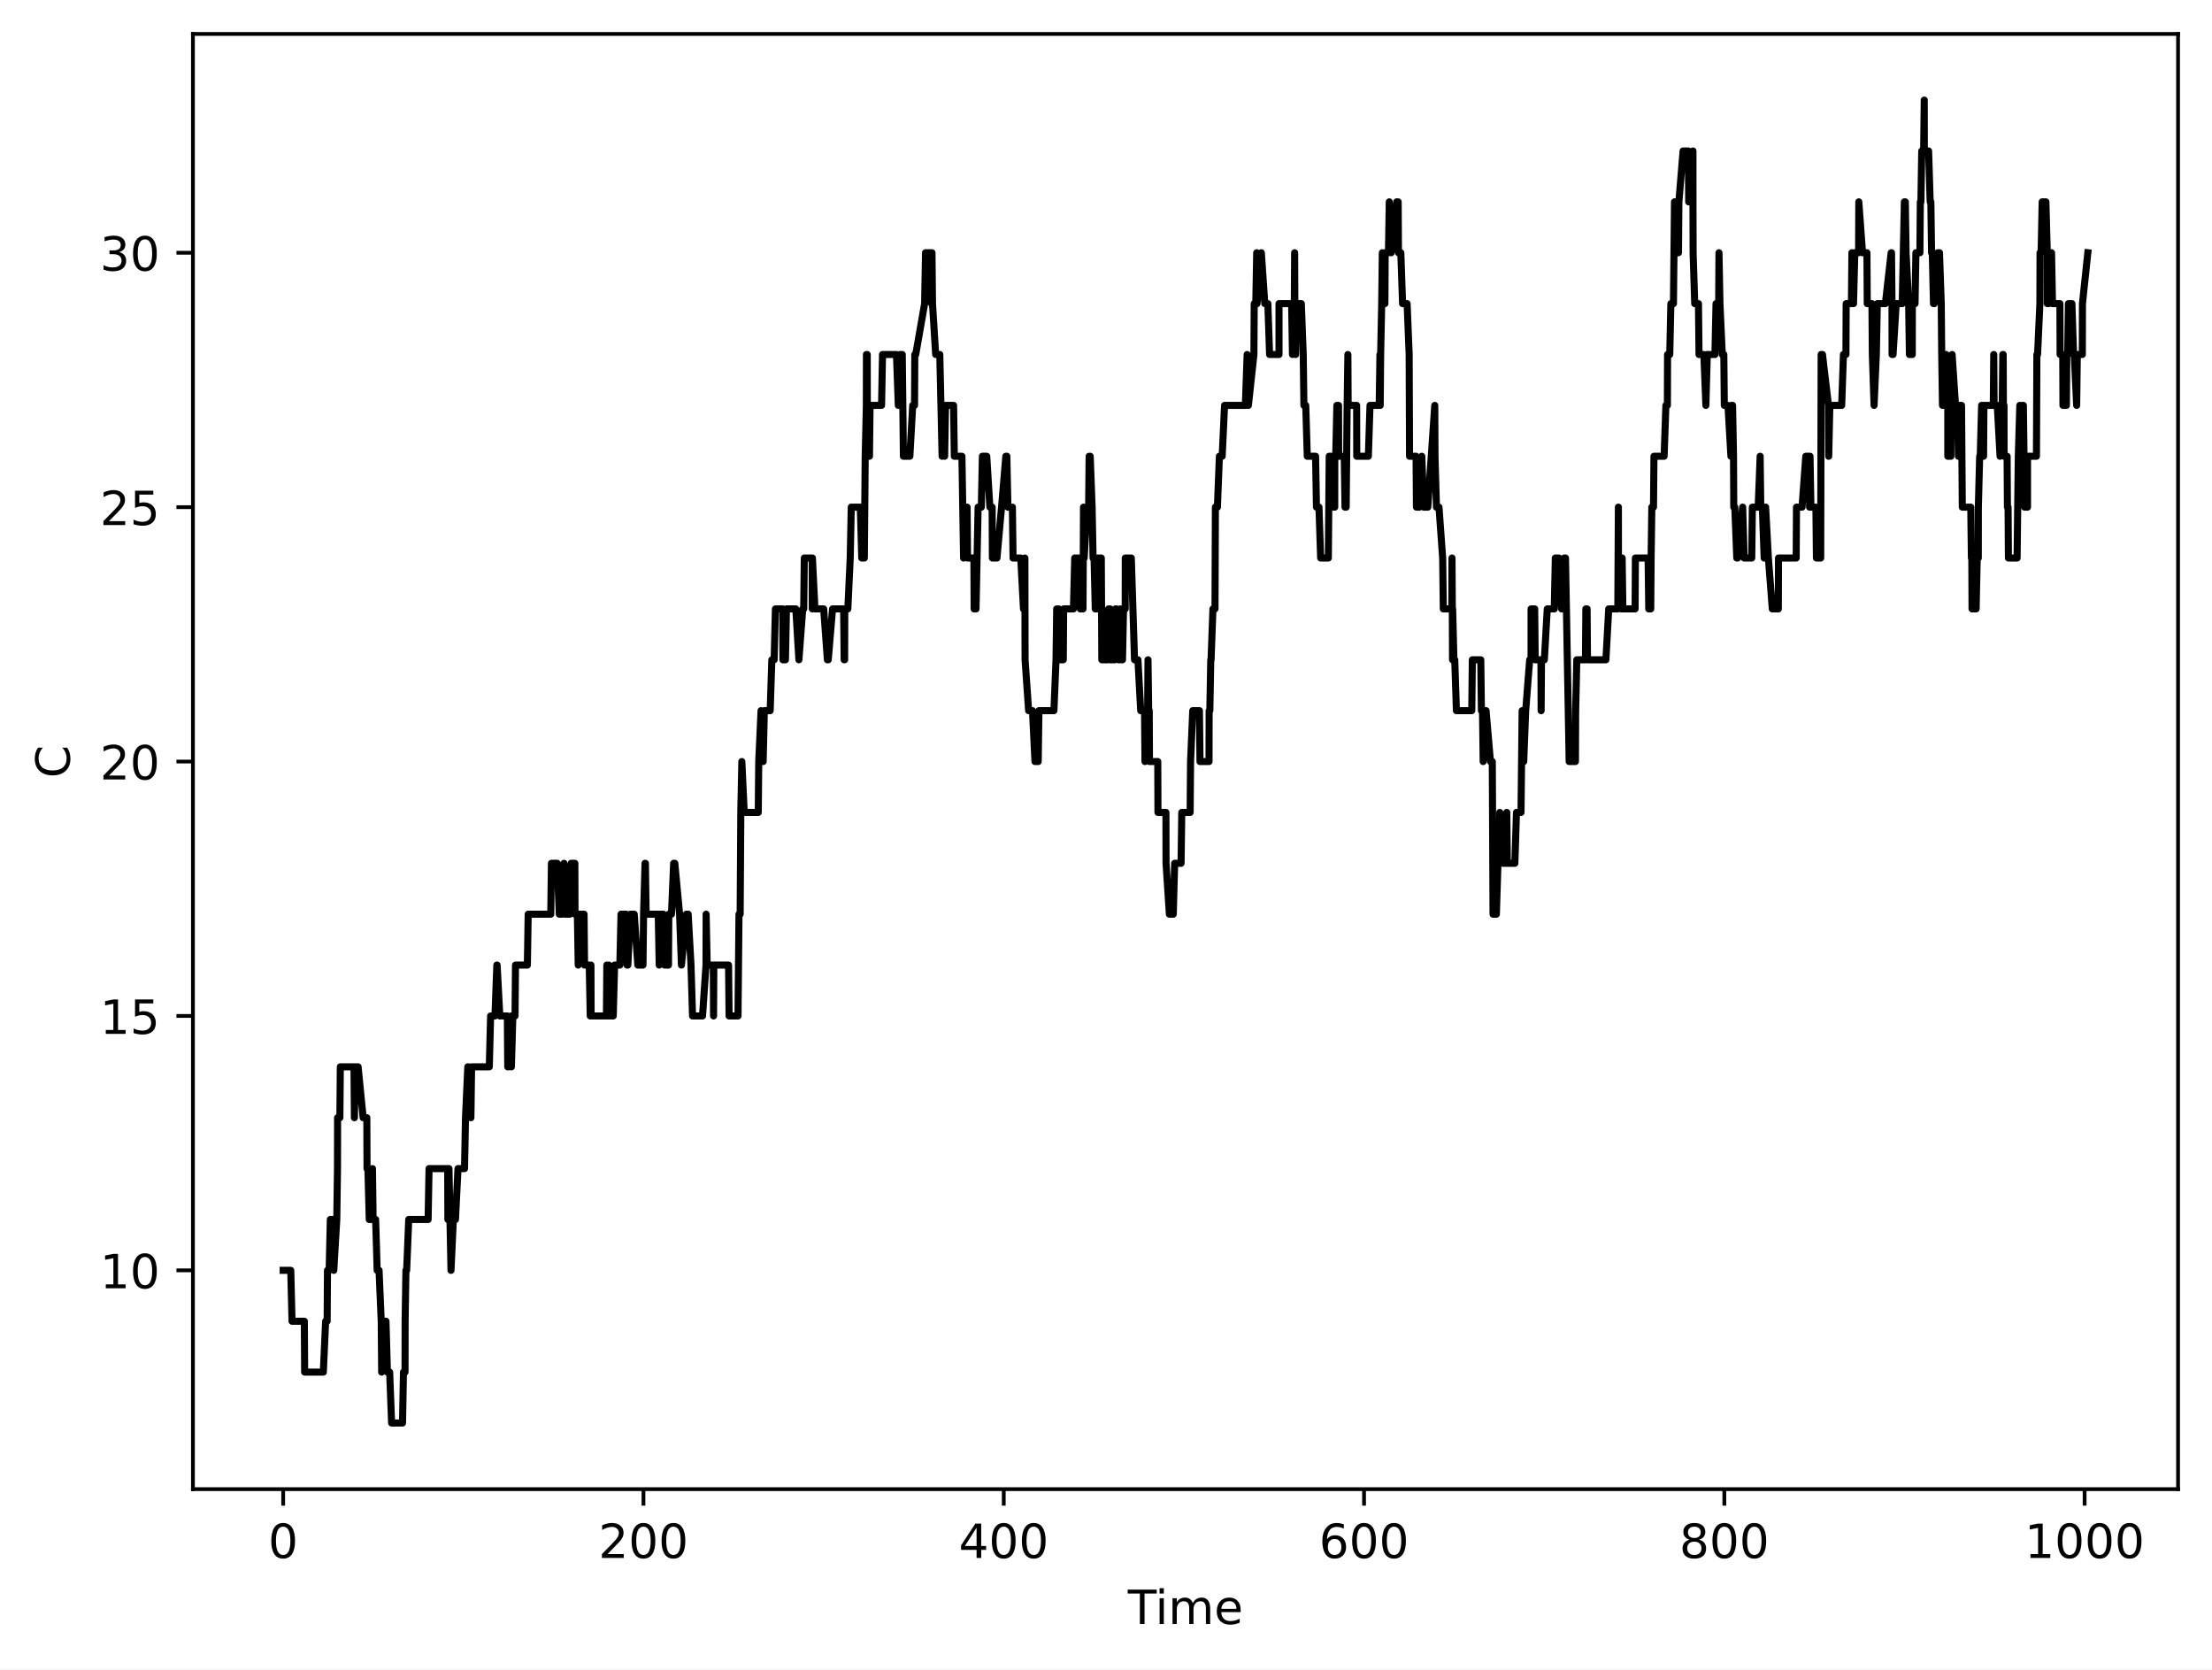
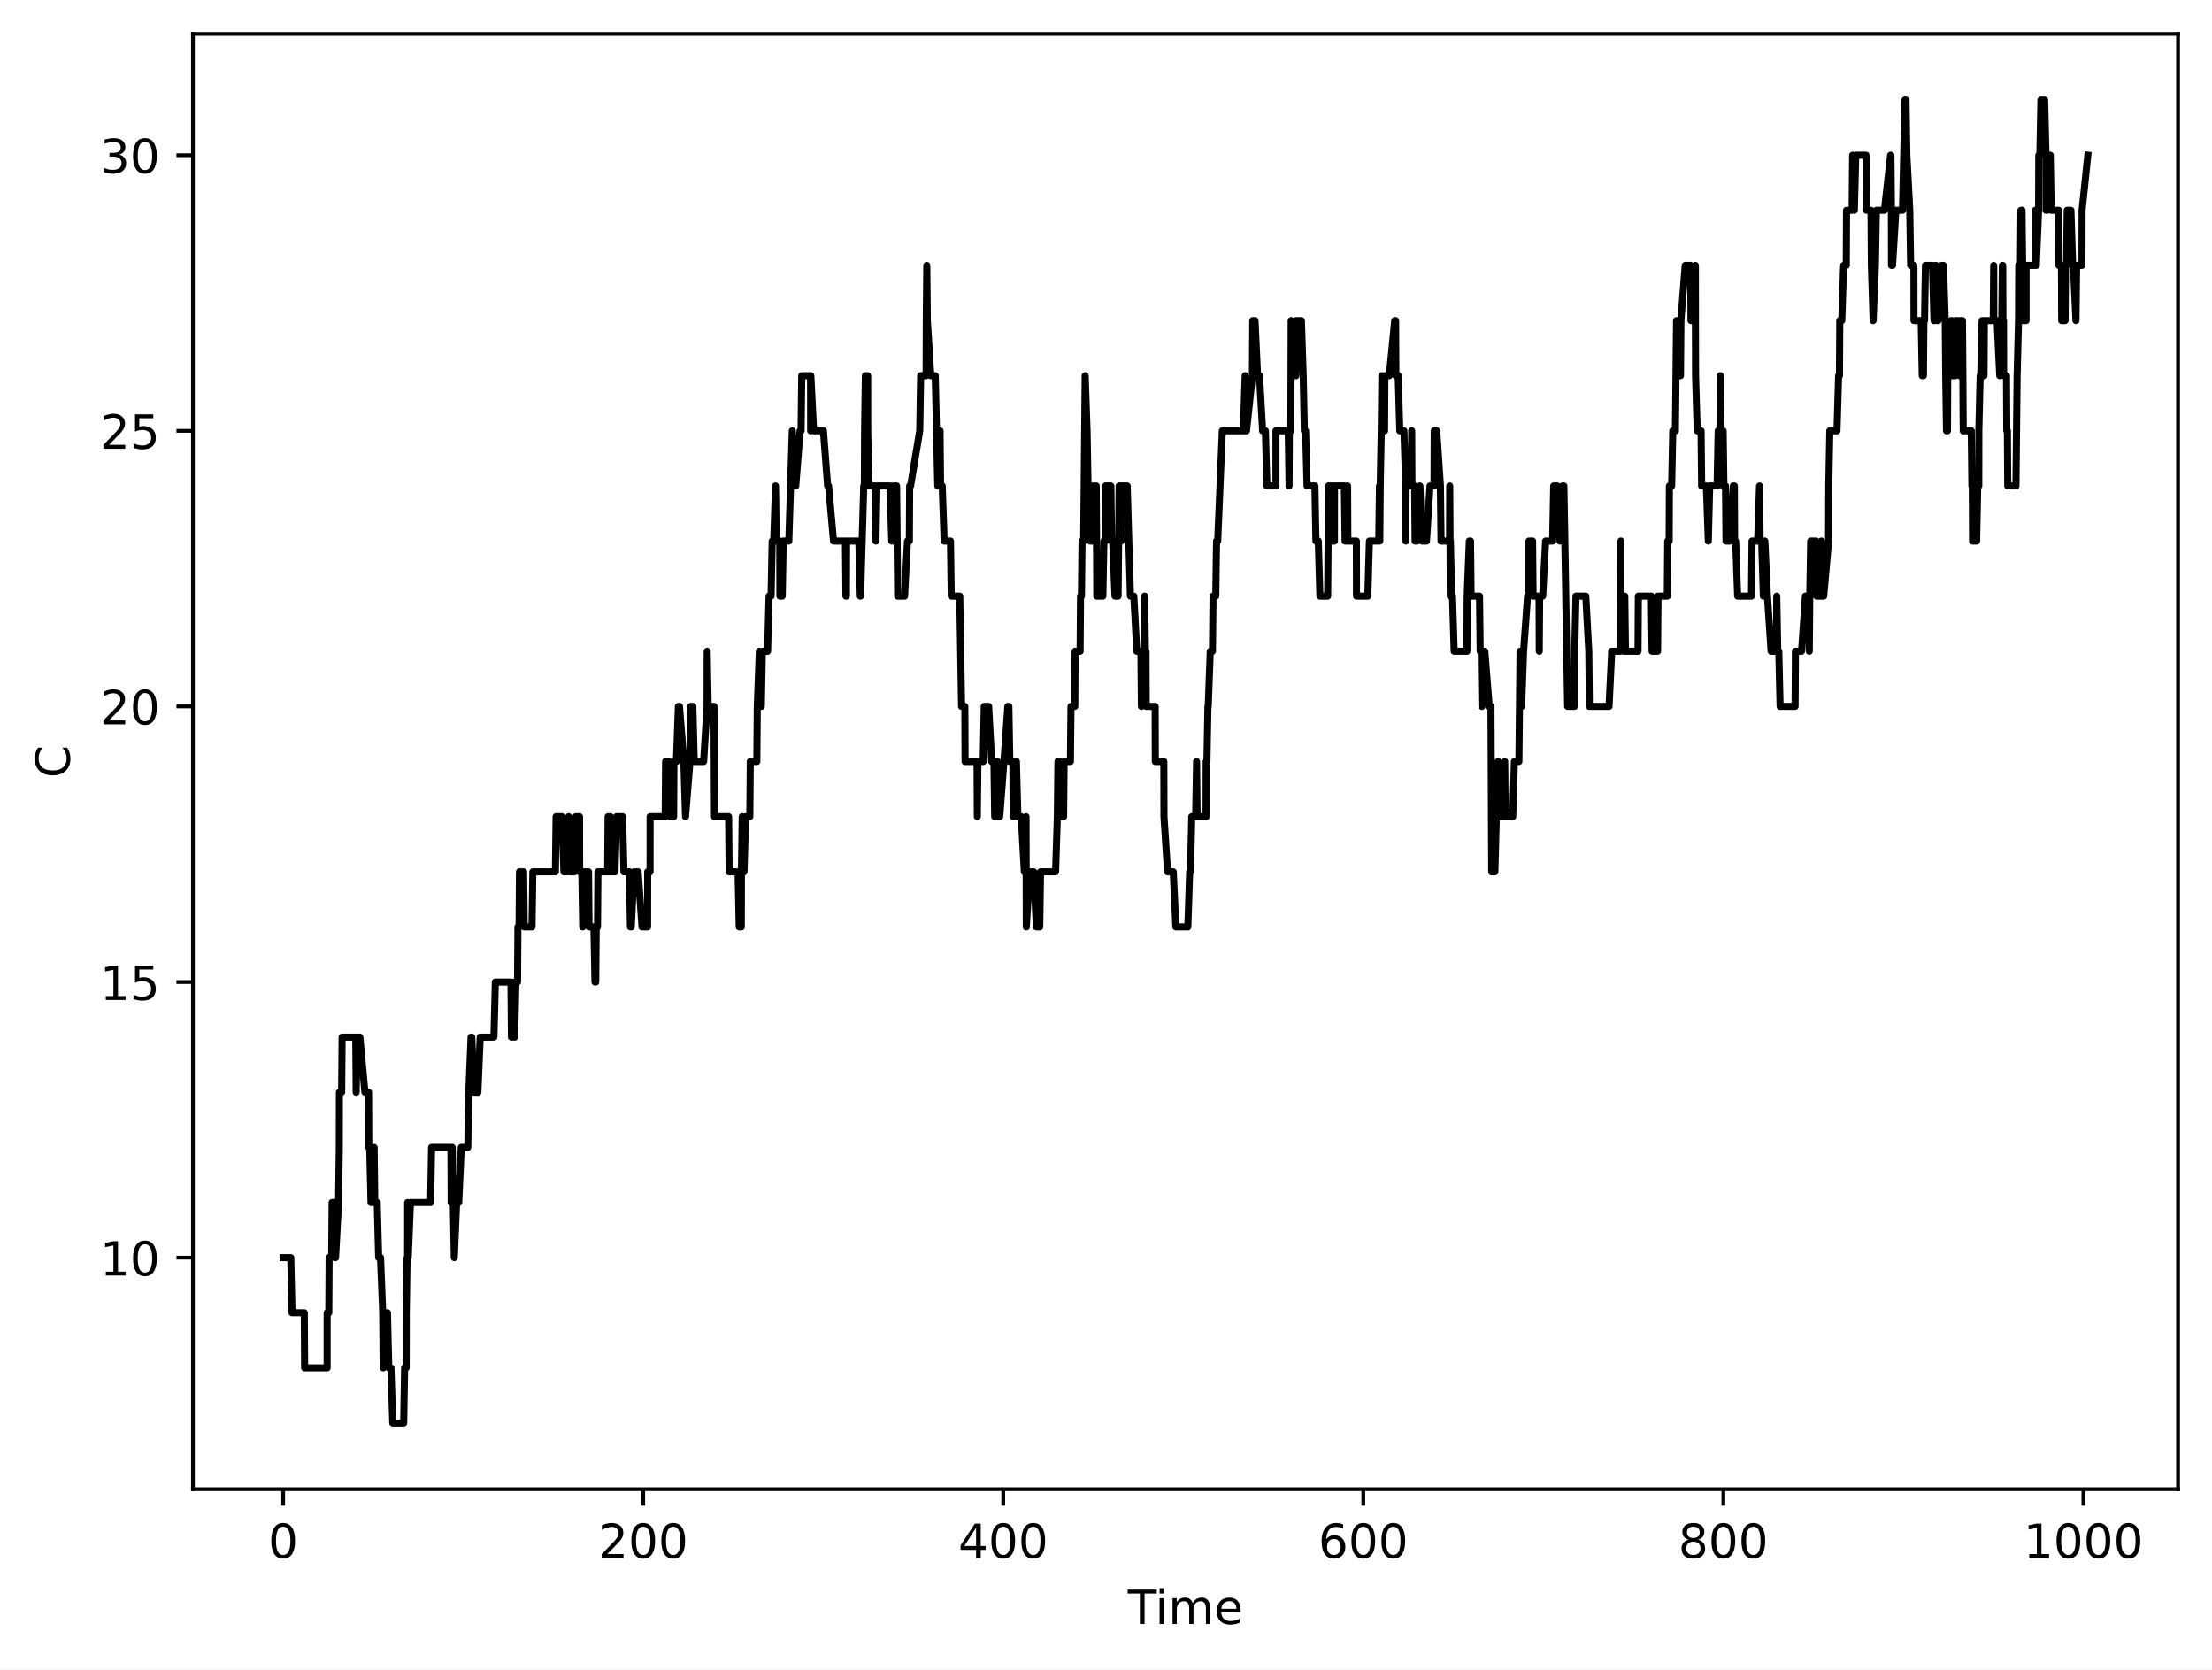
<svg xmlns="http://www.w3.org/2000/svg" xmlns:xlink="http://www.w3.org/1999/xlink" width="469.2pt" height="354pt" viewBox="0 0 469.2 354" version="1.1">
  <defs>
    <style type="text/css">*{stroke-linejoin: round; stroke-linecap: butt}</style>
  </defs>
  <g id="figure_1">
    <g id="patch_1">
      <path d="M 0 354  L 469.2 354  L 469.2 0  L 0 0  z " style="fill: #ffffff" />
    </g>
    <g id="axes_1">
      <g id="patch_2">
        <path d="M 40.925 315.799  L 462 315.799  L 462 7.2  L 40.925 7.2  z " style="fill: #ffffff" />
      </g>
      <g id="matplotlib.axis_1">
        <g id="xtick_1">
          <g id="line2d_1">
            <defs>
-               <path id="me49134d740" d="M 0 0  L 0 3.5  " style="stroke: #000000; stroke-width: 0.8" />
-             </defs>
-             <g>
-               <use xlink:href="#me49134d740" x="60.065" y="315.799" style="stroke: #000000; stroke-width: 0.8" />
+               <path id="mcac732464b" d="M 0 0  L 0 3.5  " style="stroke: #000000; stroke-width: 0.8" />
+             </defs>
+             <g>
+               <use xlink:href="#mcac732464b" x="60.065" y="315.799" style="stroke: #000000; stroke-width: 0.8" />
            </g>
          </g>
          <g id="text_1">
            <g transform="translate(56.8835 330.3964) scale(0.1 -0.1)">
              <defs>
                <path id="DejaVuSans-13" d="M 2034 4250  Q 1547 4250 1301 3770  Q 1056 3291 1056 2328  Q 1056 1369 1301 889  Q 1547 409 2034 409  Q 2525 409 2770 889  Q 3016 1369 3016 2328  Q 3016 3291 2770 3770  Q 2525 4250 2034 4250  z M 2034 4750  Q 2819 4750 3233 4129  Q 3647 3509 3647 2328  Q 3647 1150 3233 529  Q 2819 -91 2034 -91  Q 1250 -91 836 529  Q 422 1150 422 2328  Q 422 3509 836 4129  Q 1250 4750 2034 4750  z " transform="scale(0.015625)" />
              </defs>
              <use xlink:href="#DejaVuSans-13" />
            </g>
          </g>
        </g>
        <g id="xtick_2">
          <g id="line2d_2">
            <g>
-               <use xlink:href="#me49134d740" x="136.488" y="315.799" style="stroke: #000000; stroke-width: 0.8" />
+               <use xlink:href="#mcac732464b" x="136.436" y="315.799" style="stroke: #000000; stroke-width: 0.8" />
            </g>
          </g>
          <g id="text_2">
-             <g transform="translate(126.9444 330.3964) scale(0.1 -0.1)">
+             <g transform="translate(126.8918 330.3964) scale(0.1 -0.1)">
              <defs>
                <path id="DejaVuSans-15" d="M 1228 531  L 3431 531  L 3431 0  L 469 0  L 469 531  Q 828 903 1448 1529  Q 2069 2156 2228 2338  Q 2531 2678 2651 2914  Q 2772 3150 2772 3378  Q 2772 3750 2511 3984  Q 2250 4219 1831 4219  Q 1534 4219 1204 4116  Q 875 4013 500 3803  L 500 4441  Q 881 4594 1212 4672  Q 1544 4750 1819 4750  Q 2544 4750 2975 4387  Q 3406 4025 3406 3419  Q 3406 3131 3298 2873  Q 3191 2616 2906 2266  Q 2828 2175 2409 1742  Q 1991 1309 1228 531  z " transform="scale(0.015625)" />
              </defs>
              <use xlink:href="#DejaVuSans-15" />
              <use xlink:href="#DejaVuSans-13" transform="translate(63.625 0)" />
              <use xlink:href="#DejaVuSans-13" transform="translate(127.25 0)" />
            </g>
          </g>
        </g>
        <g id="xtick_3">
          <g id="line2d_3">
            <g>
-               <use xlink:href="#me49134d740" x="212.912" y="315.799" style="stroke: #000000; stroke-width: 0.8" />
+               <use xlink:href="#mcac732464b" x="212.806" y="315.799" style="stroke: #000000; stroke-width: 0.8" />
            </g>
          </g>
          <g id="text_3">
-             <g transform="translate(203.3678 330.3964) scale(0.1 -0.1)">
+             <g transform="translate(203.2625 330.3964) scale(0.1 -0.1)">
              <defs>
                <path id="DejaVuSans-17" d="M 2419 4116  L 825 1625  L 2419 1625  L 2419 4116  z M 2253 4666  L 3047 4666  L 3047 1625  L 3713 1625  L 3713 1100  L 3047 1100  L 3047 0  L 2419 0  L 2419 1100  L 313 1100  L 313 1709  L 2253 4666  z " transform="scale(0.015625)" />
              </defs>
              <use xlink:href="#DejaVuSans-17" />
              <use xlink:href="#DejaVuSans-13" transform="translate(63.625 0)" />
              <use xlink:href="#DejaVuSans-13" transform="translate(127.25 0)" />
            </g>
          </g>
        </g>
        <g id="xtick_4">
          <g id="line2d_4">
            <g>
-               <use xlink:href="#me49134d740" x="289.335" y="315.799" style="stroke: #000000; stroke-width: 0.8" />
+               <use xlink:href="#mcac732464b" x="289.177" y="315.799" style="stroke: #000000; stroke-width: 0.8" />
            </g>
          </g>
          <g id="text_4">
-             <g transform="translate(279.7913 330.3964) scale(0.1 -0.1)">
+             <g transform="translate(279.6333 330.3964) scale(0.1 -0.1)">
              <defs>
                <path id="DejaVuSans-19" d="M 2113 2584  Q 1688 2584 1439 2293  Q 1191 2003 1191 1497  Q 1191 994 1439 701  Q 1688 409 2113 409  Q 2538 409 2786 701  Q 3034 994 3034 1497  Q 3034 2003 2786 2293  Q 2538 2584 2113 2584  z M 3366 4563  L 3366 3988  Q 3128 4100 2886 4159  Q 2644 4219 2406 4219  Q 1781 4219 1451 3797  Q 1122 3375 1075 2522  Q 1259 2794 1537 2939  Q 1816 3084 2150 3084  Q 2853 3084 3261 2657  Q 3669 2231 3669 1497  Q 3669 778 3244 343  Q 2819 -91 2113 -91  Q 1303 -91 875 529  Q 447 1150 447 2328  Q 447 3434 972 4092  Q 1497 4750 2381 4750  Q 2619 4750 2861 4703  Q 3103 4656 3366 4563  z " transform="scale(0.015625)" />
              </defs>
              <use xlink:href="#DejaVuSans-19" />
              <use xlink:href="#DejaVuSans-13" transform="translate(63.625 0)" />
              <use xlink:href="#DejaVuSans-13" transform="translate(127.25 0)" />
            </g>
          </g>
        </g>
        <g id="xtick_5">
          <g id="line2d_5">
            <g>
-               <use xlink:href="#me49134d740" x="365.758" y="315.799" style="stroke: #000000; stroke-width: 0.8" />
+               <use xlink:href="#mcac732464b" x="365.548" y="315.799" style="stroke: #000000; stroke-width: 0.8" />
            </g>
          </g>
          <g id="text_5">
-             <g transform="translate(356.2147 330.3964) scale(0.1 -0.1)">
+             <g transform="translate(356.004 330.3964) scale(0.1 -0.1)">
              <defs>
                <path id="DejaVuSans-1b" d="M 2034 2216  Q 1584 2216 1326 1975  Q 1069 1734 1069 1313  Q 1069 891 1326 650  Q 1584 409 2034 409  Q 2484 409 2743 651  Q 3003 894 3003 1313  Q 3003 1734 2745 1975  Q 2488 2216 2034 2216  z M 1403 2484  Q 997 2584 770 2862  Q 544 3141 544 3541  Q 544 4100 942 4425  Q 1341 4750 2034 4750  Q 2731 4750 3128 4425  Q 3525 4100 3525 3541  Q 3525 3141 3298 2862  Q 3072 2584 2669 2484  Q 3125 2378 3379 2068  Q 3634 1759 3634 1313  Q 3634 634 3220 271  Q 2806 -91 2034 -91  Q 1263 -91 848 271  Q 434 634 434 1313  Q 434 1759 690 2068  Q 947 2378 1403 2484  z M 1172 3481  Q 1172 3119 1398 2916  Q 1625 2713 2034 2713  Q 2441 2713 2670 2916  Q 2900 3119 2900 3481  Q 2900 3844 2670 4047  Q 2441 4250 2034 4250  Q 1625 4250 1398 4047  Q 1172 3844 1172 3481  z " transform="scale(0.015625)" />
              </defs>
              <use xlink:href="#DejaVuSans-1b" />
              <use xlink:href="#DejaVuSans-13" transform="translate(63.625 0)" />
              <use xlink:href="#DejaVuSans-13" transform="translate(127.25 0)" />
            </g>
          </g>
        </g>
        <g id="xtick_6">
          <g id="line2d_6">
            <g>
-               <use xlink:href="#me49134d740" x="442.182" y="315.799" style="stroke: #000000; stroke-width: 0.8" />
+               <use xlink:href="#mcac732464b" x="441.919" y="315.799" style="stroke: #000000; stroke-width: 0.8" />
            </g>
          </g>
          <g id="text_6">
-             <g transform="translate(429.4568 330.3964) scale(0.1 -0.1)">
+             <g transform="translate(429.1935 330.3964) scale(0.1 -0.1)">
              <defs>
                <path id="DejaVuSans-14" d="M 794 531  L 1825 531  L 1825 4091  L 703 3866  L 703 4441  L 1819 4666  L 2450 4666  L 2450 531  L 3481 531  L 3481 0  L 794 0  L 794 531  z " transform="scale(0.015625)" />
              </defs>
              <use xlink:href="#DejaVuSans-14" />
              <use xlink:href="#DejaVuSans-13" transform="translate(63.625 0)" />
              <use xlink:href="#DejaVuSans-13" transform="translate(127.25 0)" />
              <use xlink:href="#DejaVuSans-13" transform="translate(190.875 0)" />
            </g>
          </g>
        </g>
        <g id="text_7">
          <g transform="translate(239.2263 344.3972) scale(0.1 -0.1)">
            <defs>
              <path id="DejaVuSans-37" d="M -19 4666  L 3928 4666  L 3928 4134  L 2272 4134  L 2272 0  L 1638 0  L 1638 4134  L -19 4134  L -19 4666  z " transform="scale(0.015625)" />
              <path id="DejaVuSans-4c" d="M 603 3500  L 1178 3500  L 1178 0  L 603 0  L 603 3500  z M 603 4863  L 1178 4863  L 1178 4134  L 603 4134  L 603 4863  z " transform="scale(0.015625)" />
              <path id="DejaVuSans-50" d="M 3328 2828  Q 3544 3216 3844 3400  Q 4144 3584 4550 3584  Q 5097 3584 5394 3201  Q 5691 2819 5691 2113  L 5691 0  L 5113 0  L 5113 2094  Q 5113 2597 4934 2840  Q 4756 3084 4391 3084  Q 3944 3084 3684 2787  Q 3425 2491 3425 1978  L 3425 0  L 2847 0  L 2847 2094  Q 2847 2600 2669 2842  Q 2491 3084 2119 3084  Q 1678 3084 1418 2786  Q 1159 2488 1159 1978  L 1159 0  L 581 0  L 581 3500  L 1159 3500  L 1159 2956  Q 1356 3278 1631 3431  Q 1906 3584 2284 3584  Q 2666 3584 2933 3390  Q 3200 3197 3328 2828  z " transform="scale(0.015625)" />
              <path id="DejaVuSans-48" d="M 3597 1894  L 3597 1613  L 953 1613  Q 991 1019 1311 708  Q 1631 397 2203 397  Q 2534 397 2845 478  Q 3156 559 3463 722  L 3463 178  Q 3153 47 2828 -22  Q 2503 -91 2169 -91  Q 1331 -91 842 396  Q 353 884 353 1716  Q 353 2575 817 3079  Q 1281 3584 2069 3584  Q 2775 3584 3186 3129  Q 3597 2675 3597 1894  z M 3022 2063  Q 3016 2534 2758 2815  Q 2500 3097 2075 3097  Q 1594 3097 1305 2825  Q 1016 2553 972 2059  L 3022 2063  z " transform="scale(0.015625)" />
            </defs>
            <use xlink:href="#DejaVuSans-37" />
            <use xlink:href="#DejaVuSans-4c" transform="translate(58 0)" />
            <use xlink:href="#DejaVuSans-50" transform="translate(85.78125 0)" />
            <use xlink:href="#DejaVuSans-48" transform="translate(183.1875 0)" />
          </g>
        </g>
      </g>
      <g id="matplotlib.axis_2">
        <g id="ytick_1">
          <g id="line2d_7">
            <defs>
-               <path id="m3630a35502" d="M 0 0  L -3.5 0  " style="stroke: #000000; stroke-width: 0.8" />
-             </defs>
-             <g>
-               <use xlink:href="#m3630a35502" x="40.925" y="269.401" style="stroke: #000000; stroke-width: 0.8" />
+               <path id="m71d7590f86" d="M 0 0  L -3.5 0  " style="stroke: #000000; stroke-width: 0.8" />
+             </defs>
+             <g>
+               <use xlink:href="#m71d7590f86" x="40.925" y="266.703" style="stroke: #000000; stroke-width: 0.8" />
            </g>
          </g>
          <g id="text_8">
-             <g transform="translate(21.2 273.1999) scale(0.1 -0.1)">
+             <g transform="translate(21.2 270.5023) scale(0.1 -0.1)">
              <use xlink:href="#DejaVuSans-14" />
              <use xlink:href="#DejaVuSans-13" transform="translate(63.625 0)" />
            </g>
          </g>
        </g>
        <g id="ytick_2">
          <g id="line2d_8">
            <g>
-               <use xlink:href="#m3630a35502" x="40.925" y="215.45" style="stroke: #000000; stroke-width: 0.8" />
+               <use xlink:href="#m71d7590f86" x="40.925" y="208.257" style="stroke: #000000; stroke-width: 0.8" />
            </g>
          </g>
          <g id="text_9">
-             <g transform="translate(21.2 219.249) scale(0.1 -0.1)">
+             <g transform="translate(21.2 212.0556) scale(0.1 -0.1)">
              <defs>
                <path id="DejaVuSans-18" d="M 691 4666  L 3169 4666  L 3169 4134  L 1269 4134  L 1269 2991  Q 1406 3038 1543 3061  Q 1681 3084 1819 3084  Q 2600 3084 3056 2656  Q 3513 2228 3513 1497  Q 3513 744 3044 326  Q 2575 -91 1722 -91  Q 1428 -91 1123 -41  Q 819 9 494 109  L 494 744  Q 775 591 1075 516  Q 1375 441 1709 441  Q 2250 441 2565 725  Q 2881 1009 2881 1497  Q 2881 1984 2565 2268  Q 2250 2553 1709 2553  Q 1456 2553 1204 2497  Q 953 2441 691 2322  L 691 4666  z " transform="scale(0.015625)" />
              </defs>
              <use xlink:href="#DejaVuSans-14" />
              <use xlink:href="#DejaVuSans-18" transform="translate(63.625 0)" />
            </g>
          </g>
        </g>
        <g id="ytick_3">
          <g id="line2d_9">
            <g>
-               <use xlink:href="#m3630a35502" x="40.925" y="161.499" style="stroke: #000000; stroke-width: 0.8" />
+               <use xlink:href="#m71d7590f86" x="40.925" y="149.81" style="stroke: #000000; stroke-width: 0.8" />
            </g>
          </g>
          <g id="text_10">
-             <g transform="translate(21.2 165.2982) scale(0.1 -0.1)">
+             <g transform="translate(21.2 153.6089) scale(0.1 -0.1)">
              <use xlink:href="#DejaVuSans-15" />
              <use xlink:href="#DejaVuSans-13" transform="translate(63.625 0)" />
            </g>
          </g>
        </g>
        <g id="ytick_4">
          <g id="line2d_10">
            <g>
-               <use xlink:href="#m3630a35502" x="40.925" y="107.549" style="stroke: #000000; stroke-width: 0.8" />
+               <use xlink:href="#m71d7590f86" x="40.925" y="91.363" style="stroke: #000000; stroke-width: 0.8" />
            </g>
          </g>
          <g id="text_11">
-             <g transform="translate(21.2 111.3474) scale(0.1 -0.1)">
+             <g transform="translate(21.2 95.16212) scale(0.1 -0.1)">
              <use xlink:href="#DejaVuSans-15" />
              <use xlink:href="#DejaVuSans-18" transform="translate(63.625 0)" />
            </g>
          </g>
        </g>
        <g id="ytick_5">
          <g id="line2d_11">
            <g>
-               <use xlink:href="#m3630a35502" x="40.925" y="53.598" style="stroke: #000000; stroke-width: 0.8" />
+               <use xlink:href="#m71d7590f86" x="40.925" y="32.917" style="stroke: #000000; stroke-width: 0.8" />
            </g>
          </g>
          <g id="text_12">
-             <g transform="translate(21.2 57.39654) scale(0.1 -0.1)">
+             <g transform="translate(21.2 36.71539) scale(0.1 -0.1)">
              <defs>
                <path id="DejaVuSans-16" d="M 2597 2516  Q 3050 2419 3304 2112  Q 3559 1806 3559 1356  Q 3559 666 3084 287  Q 2609 -91 1734 -91  Q 1441 -91 1130 -33  Q 819 25 488 141  L 488 750  Q 750 597 1062 519  Q 1375 441 1716 441  Q 2309 441 2620 675  Q 2931 909 2931 1356  Q 2931 1769 2642 2001  Q 2353 2234 1838 2234  L 1294 2234  L 1294 2753  L 1863 2753  Q 2328 2753 2575 2939  Q 2822 3125 2822 3475  Q 2822 3834 2567 4026  Q 2313 4219 1838 4219  Q 1578 4219 1281 4162  Q 984 4106 628 3988  L 628 4550  Q 988 4650 1302 4700  Q 1616 4750 1894 4750  Q 2613 4750 3031 4423  Q 3450 4097 3450 3541  Q 3450 3153 3228 2886  Q 3006 2619 2597 2516  z " transform="scale(0.015625)" />
              </defs>
              <use xlink:href="#DejaVuSans-16" />
              <use xlink:href="#DejaVuSans-13" transform="translate(63.625 0)" />
            </g>
          </g>
        </g>
        <g id="text_13">
          <g transform="translate(14.79766 164.9908) rotate(-90) scale(0.1 -0.1)">
            <defs>
              <path id="DejaVuSans-26" d="M 4122 4306  L 4122 3641  Q 3803 3938 3442 4084  Q 3081 4231 2675 4231  Q 1875 4231 1450 3742  Q 1025 3253 1025 2328  Q 1025 1406 1450 917  Q 1875 428 2675 428  Q 3081 428 3442 575  Q 3803 722 4122 1019  L 4122 359  Q 3791 134 3420 21  Q 3050 -91 2638 -91  Q 1578 -91 968 557  Q 359 1206 359 2328  Q 359 3453 968 4101  Q 1578 4750 2638 4750  Q 3056 4750 3426 4639  Q 3797 4528 4122 4306  z " transform="scale(0.015625)" />
            </defs>
            <use xlink:href="#DejaVuSans-26" />
          </g>
        </g>
      </g>
      <g id="line2d_12">
-         <path d="M 60.065 269.401  L 61.677 269.401  L 61.944 280.191  L 64.555 280.191  L 64.62 290.981  L 68.583 290.981  L 69.071 280.191  L 69.393 280.191  L 69.463 269.401  L 69.819 269.401  L 70.067 258.611  L 70.794 258.611  L 70.799 269.401  L 71.436 258.611  L 71.587 247.821  L 71.608 237.031  L 72.093 237.031  L 72.188 226.24  L 75.086 226.24  L 75.174 237.031  L 75.356 226.24  L 75.96 226.24  L 77.03 237.031  L 77.811 237.031  L 77.853 247.821  L 78.043 247.821  L 78.322 258.611  L 78.782 258.611  L 79.003 247.821  L 79.141 258.611  L 79.678 258.611  L 80.002 269.401  L 80.404 269.401  L 80.868 280.191  L 80.959 290.981  L 81.594 280.191  L 81.872 280.191  L 82.176 290.981  L 82.655 290.981  L 83.065 301.772  L 85.382 301.772  L 85.58 290.981  L 85.915 290.981  L 85.933 280.191  L 86.103 269.401  L 86.257 269.401  L 86.699 258.611  L 90.811 258.611  L 91.007 247.821  L 94.963 247.821  L 95.001 258.611  L 95.155 258.611  L 95.231 247.821  L 95.665 269.401  L 96.164 258.611  L 96.61 258.611  L 97.149 247.821  L 98.533 247.821  L 98.74 237.031  L 99.226 226.24  L 99.376 226.24  L 99.886 237.031  L 100.031 226.24  L 103.787 226.24  L 104.067 215.45  L 104.991 215.45  L 105.387 204.66  L 105.447 204.66  L 106.018 215.45  L 107.617 215.45  L 107.702 226.24  L 107.897 226.24  L 108.437 215.45  L 108.472 226.24  L 108.783 215.45  L 109.249 215.45  L 109.345 204.66  L 111.863 204.66  L 112.036 193.87  L 116.826 193.87  L 116.968 183.08  L 118.199 183.08  L 118.633 193.87  L 119.279 193.87  L 119.634 183.08  L 119.895 193.87  L 120.873 193.87  L 121.157 183.08  L 121.941 183.08  L 121.966 193.87  L 122.47 193.87  L 122.649 204.66  L 122.66 193.87  L 123.889 193.87  L 123.991 204.66  L 124.989 204.66  L 125.197 215.45  L 125.349 204.66  L 125.385 215.45  L 128.635 215.45  L 128.715 204.66  L 128.855 215.45  L 129.135 204.66  L 129.208 215.45  L 130.079 215.45  L 130.366 204.66  L 131.479 204.66  L 131.73 193.87  L 132.813 193.87  L 133.004 204.66  L 133.174 204.66  L 133.712 193.87  L 134.529 193.87  L 135.293 204.66  L 136.39 204.66  L 136.514 193.87  L 136.825 183.08  L 136.901 183.08  L 137.056 193.87  L 139.624 193.87  L 139.83 204.66  L 139.932 193.87  L 140.689 193.87  L 140.987 204.66  L 141.796 204.66  L 141.862 193.87  L 142.431 193.87  L 142.889 183.08  L 143.14 183.08  L 144.154 193.87  L 144.542 204.66  L 145.579 193.87  L 145.97 193.87  L 146.573 204.66  L 146.899 215.45  L 149.015 215.45  L 149.756 204.66  L 149.784 193.87  L 150.003 204.66  L 151.309 204.66  L 151.358 215.45  L 151.41 204.66  L 154.539 204.66  L 154.649 215.45  L 156.544 215.45  L 156.75 193.87  L 157 193.87  L 157.137 172.29  L 157.356 161.499  L 157.865 172.29  L 160.841 172.29  L 160.94 161.499  L 161.429 150.709  L 161.553 161.499  L 161.88 161.499  L 162.125 150.709  L 163.365 150.709  L 163.718 139.919  L 164.211 139.919  L 164.478 129.129  L 166.042 129.129  L 166.062 139.919  L 166.605 139.919  L 166.823 129.129  L 168.803 129.129  L 169.46 139.919  L 170.269 129.129  L 170.485 129.129  L 170.603 118.339  L 172.279 118.339  L 172.299 129.129  L 172.326 118.339  L 172.861 129.129  L 174.717 129.129  L 175.502 139.919  L 175.685 139.919  L 176.597 129.129  L 178.949 129.129  L 179.061 139.919  L 179.16 139.919  L 179.191 129.129  L 179.841 129.129  L 180.345 118.339  L 180.566 107.549  L 182.487 107.549  L 182.793 118.339  L 183.336 118.339  L 183.523 96.758  L 183.768 85.968  L 183.785 75.178  L 183.955 75.178  L 183.967 85.968  L 184.169 96.758  L 184.428 96.758  L 184.552 85.968  L 186.993 85.968  L 187.197 75.178  L 190.157 75.178  L 190.545 85.968  L 190.794 85.968  L 190.907 75.178  L 191.384 75.178  L 191.624 96.758  L 192.996 96.758  L 193.599 85.968  L 193.987 85.968  L 194.042 75.178  L 194.239 75.178  L 196.128 64.388  L 196.319 53.598  L 197.442 53.598  L 197.596 64.388  L 197.689 53.598  L 197.798 64.388  L 198.471 75.178  L 199.344 75.178  L 199.836 96.758  L 200.111 85.968  L 200.28 85.968  L 200.375 96.758  L 200.561 85.968  L 202.273 85.968  L 202.425 96.758  L 204.04 96.758  L 204.39 118.339  L 204.735 107.549  L 205.136 107.549  L 205.228 118.339  L 206.58 118.339  L 206.63 129.129  L 207.029 129.129  L 207.474 107.549  L 208.154 107.549  L 208.381 96.758  L 209.306 96.758  L 209.969 107.549  L 210.45 107.549  L 210.5 118.339  L 211.472 118.339  L 212.445 107.549  L 213.356 96.758  L 213.573 96.758  L 213.79 107.549  L 214.745 107.549  L 214.883 118.339  L 216.511 118.339  L 217.099 129.129  L 217.217 129.129  L 217.395 118.339  L 217.436 139.919  L 218.187 150.709  L 219.009 150.709  L 219.534 161.499  L 220.22 161.499  L 220.376 150.709  L 223.553 150.709  L 223.999 139.919  L 224.144 129.129  L 224.571 129.129  L 224.592 139.919  L 225.539 139.919  L 225.616 129.129  L 227.691 129.129  L 227.965 118.339  L 228.764 118.339  L 229.15 129.129  L 229.721 129.129  L 229.833 107.549  L 229.975 118.339  L 230.565 107.549  L 230.918 107.549  L 231.022 96.758  L 231.169 107.549  L 231.252 96.758  L 231.654 107.549  L 231.857 118.339  L 232.068 118.339  L 232.326 129.129  L 232.838 129.129  L 232.916 118.339  L 233.161 129.129  L 233.217 118.339  L 233.603 118.339  L 233.715 139.919  L 234.935 139.919  L 235.137 129.129  L 235.471 129.129  L 235.496 139.919  L 236.475 139.919  L 236.595 129.129  L 236.817 129.129  L 237.277 139.919  L 237.56 139.919  L 237.61 129.129  L 237.802 139.919  L 238.099 139.919  L 238.318 129.129  L 238.679 129.129  L 238.689 118.339  L 239.969 118.339  L 240.653 139.919  L 241.373 139.919  L 241.959 150.709  L 242.774 150.709  L 242.869 161.499  L 243.094 150.709  L 243.435 150.709  L 243.51 139.919  L 243.652 150.709  L 243.77 150.709  L 243.82 161.499  L 245.584 161.499  L 245.62 172.29  L 247.311 172.29  L 247.337 183.08  L 248.041 193.87  L 248.871 193.87  L 249.162 183.08  L 250.524 183.08  L 250.671 172.29  L 252.447 172.29  L 252.535 161.499  L 253.002 150.709  L 254.419 150.709  L 254.54 161.499  L 256.454 161.499  L 256.477 150.709  L 256.626 150.709  L 256.822 139.919  L 256.886 139.919  L 257.284 129.129  L 257.721 129.129  L 257.806 107.549  L 258.233 107.549  L 258.652 96.758  L 259.244 96.758  L 259.75 85.968  L 264.156 85.968  L 264.538 75.178  L 264.619 85.968  L 264.804 85.968  L 265.973 75.178  L 266.039 64.388  L 266.374 64.388  L 266.567 53.598  L 266.642 64.388  L 267.547 53.598  L 268.285 64.388  L 268.931 64.388  L 269.299 75.178  L 271.297 75.178  L 271.297 64.388  L 273.976 64.388  L 274.152 75.178  L 274.216 64.388  L 274.545 64.388  L 274.613 53.598  L 274.654 64.388  L 274.72 64.388  L 274.823 75.178  L 274.864 64.388  L 276.03 64.388  L 276.436 75.178  L 276.58 85.968  L 276.969 85.968  L 277.296 96.758  L 279.055 96.758  L 279.242 107.549  L 279.775 107.549  L 280.13 118.339  L 281.762 118.339  L 281.948 96.758  L 282.265 96.758  L 282.299 107.549  L 282.445 96.758  L 282.711 96.758  L 282.772 107.549  L 283.118 107.549  L 283.131 96.758  L 283.327 96.758  L 283.571 85.968  L 283.92 85.968  L 283.955 96.758  L 285.14 96.758  L 285.295 107.549  L 285.542 107.549  L 285.752 85.968  L 285.908 75.178  L 285.961 85.968  L 287.766 85.968  L 287.787 96.758  L 290.25 96.758  L 290.6 85.968  L 292.549 85.968  L 292.708 75.178  L 292.763 85.968  L 292.858 75.178  L 293.08 64.388  L 293.212 53.598  L 293.244 64.388  L 293.76 64.388  L 293.82 53.598  L 294.51 53.598  L 294.688 42.808  L 295.098 53.598  L 296.256 42.808  L 296.574 42.808  L 296.636 53.598  L 297.137 53.598  L 297.508 64.388  L 298.471 64.388  L 298.905 75.178  L 298.985 96.758  L 300.376 96.758  L 300.449 107.549  L 301.069 107.549  L 301.584 96.758  L 301.991 107.549  L 302.857 107.549  L 304.338 85.968  L 304.387 96.758  L 304.697 107.549  L 305.231 107.549  L 306.014 118.339  L 306.146 129.129  L 307.956 129.129  L 307.992 118.339  L 308.059 129.129  L 308.105 139.919  L 308.128 129.129  L 308.401 139.919  L 308.575 139.919  L 308.93 150.709  L 312.185 150.709  L 312.306 139.919  L 314.097 139.919  L 314.232 150.709  L 314.463 150.709  L 314.603 161.499  L 314.945 150.709  L 315.217 150.709  L 316.146 161.499  L 316.541 161.499  L 316.697 193.87  L 317.404 193.87  L 317.737 183.08  L 317.93 183.08  L 318.132 172.29  L 318.806 183.08  L 319.386 183.08  L 319.613 172.29  L 319.727 183.08  L 321.324 183.08  L 321.669 172.29  L 322.63 172.29  L 322.87 150.709  L 322.92 150.709  L 322.97 161.499  L 323.202 161.499  L 323.623 150.709  L 324.471 139.919  L 324.762 139.919  L 324.767 129.129  L 325.534 129.129  L 325.639 139.919  L 326.861 139.919  L 326.898 150.709  L 326.975 139.919  L 327.58 139.919  L 328.199 129.129  L 329.689 129.129  L 329.909 118.339  L 330.66 118.339  L 331.245 129.129  L 331.794 118.339  L 332.065 118.339  L 332.846 161.499  L 334.175 161.499  L 334.222 150.709  L 334.464 139.919  L 336.295 139.919  L 336.387 129.129  L 336.648 129.129  L 336.729 139.919  L 340.638 139.919  L 341.235 129.129  L 343.165 129.129  L 343.286 107.549  L 343.299 118.339  L 343.622 118.339  L 343.9 129.129  L 343.99 118.339  L 344.084 118.339  L 344.234 129.129  L 346.832 129.129  L 346.892 118.339  L 349.591 118.339  L 349.729 129.129  L 350.146 129.129  L 350.228 118.339  L 350.377 107.549  L 350.731 107.549  L 350.834 96.758  L 352.988 96.758  L 353.361 85.968  L 353.68 85.968  L 353.716 75.178  L 354.178 75.178  L 354.419 64.388  L 354.966 64.388  L 355.189 42.808  L 355.528 42.808  L 355.791 53.598  L 356.029 53.598  L 356.119 42.808  L 357.009 32.017  L 358.122 32.017  L 358.202 42.808  L 359.016 42.808  L 359.099 32.017  L 359.107 42.808  L 359.135 53.598  L 359.477 64.388  L 360.271 64.388  L 360.389 75.178  L 361.415 75.178  L 361.843 85.968  L 362.14 75.178  L 363.766 75.178  L 363.998 64.388  L 364.559 64.388  L 364.623 53.598  L 364.829 64.388  L 365.324 75.178  L 365.653 75.178  L 365.753 85.968  L 366.528 85.968  L 367.157 96.758  L 367.28 85.968  L 367.505 85.968  L 367.707 96.758  L 367.758 107.549  L 367.978 107.549  L 368.399 118.339  L 368.579 118.339  L 369.645 107.549  L 369.963 118.339  L 371.574 118.339  L 371.705 107.549  L 372.938 107.549  L 373.356 96.758  L 373.487 107.549  L 373.816 107.549  L 374.206 118.339  L 374.46 118.339  L 374.517 107.549  L 375.102 118.339  L 375.932 129.129  L 377.209 129.129  L 377.248 118.339  L 381.001 118.339  L 381.064 107.549  L 382.241 107.549  L 383.036 96.758  L 383.825 96.758  L 383.836 107.549  L 383.933 96.758  L 384.126 107.549  L 385.185 107.549  L 385.292 118.339  L 386.199 118.339  L 386.293 75.178  L 386.575 75.178  L 387.848 85.968  L 387.897 96.758  L 388.137 85.968  L 390.652 85.968  L 391.022 75.178  L 391.552 75.178  L 391.603 64.388  L 392.717 64.388  L 392.819 53.598  L 393.158 64.388  L 393.434 53.598  L 394.237 53.598  L 394.283 42.808  L 395.073 53.598  L 396.008 53.598  L 396.074 64.388  L 397.073 64.388  L 397.152 75.178  L 397.521 85.968  L 397.999 75.178  L 398.206 64.388  L 399.916 64.388  L 401.143 53.598  L 401.221 53.598  L 401.321 64.388  L 401.339 75.178  L 401.549 75.178  L 402.217 64.388  L 403.495 64.388  L 403.949 42.808  L 404.15 42.808  L 404.311 53.598  L 404.854 64.388  L 405.016 75.178  L 405.622 75.178  L 405.635 64.388  L 406.212 64.388  L 406.394 53.598  L 407.242 53.598  L 407.33 42.808  L 407.458 42.808  L 407.631 32.017  L 408.037 32.017  L 408.164 21.227  L 408.181 32.017  L 409.087 32.017  L 409.422 42.808  L 409.567 42.808  L 409.718 53.598  L 409.871 53.598  L 410.12 64.388  L 410.291 64.388  L 411.02 53.598  L 411.397 53.598  L 411.771 64.388  L 411.866 75.178  L 412.033 85.968  L 412.235 85.968  L 412.282 75.178  L 412.774 75.178  L 412.989 85.968  L 413.16 85.968  L 413.16 96.758  L 413.807 96.758  L 413.854 85.968  L 414 85.968  L 414.076 75.178  L 414.795 85.968  L 415.177 85.968  L 415.41 96.758  L 415.505 96.758  L 415.587 85.968  L 416.071 85.968  L 416.235 107.549  L 418.033 107.549  L 418.164 118.339  L 418.254 118.339  L 418.303 129.129  L 419.167 129.129  L 419.397 118.339  L 419.626 118.339  L 419.638 107.549  L 419.917 96.758  L 420.041 96.758  L 420.331 85.968  L 420.49 85.968  L 420.522 96.758  L 420.746 96.758  L 420.82 85.968  L 422.808 85.968  L 422.906 75.178  L 422.977 85.968  L 423.651 85.968  L 424.242 96.758  L 424.263 85.968  L 424.702 85.968  L 424.827 75.178  L 424.911 75.178  L 424.948 85.968  L 425.082 85.968  L 425.104 96.758  L 425.741 96.758  L 425.808 107.549  L 425.946 107.549  L 426.016 118.339  L 427.858 118.339  L 428.116 96.758  L 428.431 85.968  L 428.481 96.758  L 428.854 96.758  L 428.947 85.968  L 429.188 85.968  L 429.459 107.549  L 430.066 107.549  L 430.069 96.758  L 431.964 96.758  L 432.054 75.178  L 432.198 75.178  L 432.69 64.388  L 432.726 53.598  L 432.954 53.598  L 433.179 42.808  L 433.966 42.808  L 434.259 53.598  L 434.264 64.388  L 434.552 64.388  L 434.566 53.598  L 435.164 53.598  L 435.368 64.388  L 436.938 64.388  L 436.984 75.178  L 437.544 75.178  L 437.586 85.968  L 438.315 85.968  L 438.405 75.178  L 438.597 75.178  L 438.743 64.388  L 439.488 64.388  L 439.837 75.178  L 439.982 75.178  L 440.492 85.968  L 440.632 75.178  L 441.695 75.178  L 441.72 64.388  L 442.86 53.598  L 442.86 53.598  " clip-path="url(#p33897a40c9)" style="fill: none; stroke: #000000; stroke-width: 1.5; stroke-linecap: square" />
+         <path d="M 60.065 266.703  L 61.676 266.703  L 61.942 278.393  L 64.542 278.393  L 64.612 290.082  L 69.389 290.082  L 69.392 278.393  L 69.743 278.393  L 69.805 266.703  L 70.358 266.703  L 70.442 255.014  L 71.168 255.014  L 71.173 266.703  L 71.81 255.014  L 71.961 243.325  L 71.982 231.635  L 72.466 231.635  L 72.562 219.946  L 75.457 219.946  L 75.546 231.635  L 75.727 219.946  L 76.331 219.946  L 77.4 231.635  L 78.18 231.635  L 78.222 243.325  L 78.412 243.325  L 78.691 255.014  L 79.151 255.014  L 79.355 243.325  L 79.489 255.014  L 80.008 255.014  L 80.315 266.703  L 80.716 266.703  L 81.18 278.393  L 81.271 290.082  L 81.906 278.393  L 82.183 278.393  L 82.463 290.082  L 82.928 290.082  L 83.31 301.772  L 85.626 301.772  L 85.823 290.082  L 86.158 290.082  L 86.176 278.393  L 86.346 266.703  L 86.464 266.703  L 86.47 255.014  L 86.588 266.703  L 87.064 255.014  L 91.334 255.014  L 91.544 243.325  L 95.655 243.325  L 95.695 255.014  L 95.849 255.014  L 95.926 243.325  L 96.359 266.703  L 96.858 255.014  L 97.303 255.014  L 97.842 243.325  L 99.225 243.325  L 99.432 231.635  L 99.917 219.946  L 100.068 219.946  L 100.577 231.635  L 101.364 231.635  L 101.854 219.946  L 104.767 219.946  L 105.068 208.257  L 108.391 208.257  L 108.486 219.946  L 108.665 219.946  L 109.135 208.257  L 109.164 219.946  L 109.432 208.257  L 109.779 208.257  L 109.856 196.567  L 110.099 196.567  L 110.187 184.878  L 111.067 184.878  L 111.192 196.567  L 112.85 196.567  L 113.023 184.878  L 117.81 184.878  L 117.952 173.189  L 119.182 173.189  L 119.616 184.878  L 120.261 184.878  L 120.616 173.189  L 120.877 184.878  L 121.854 184.878  L 122.138 173.189  L 122.922 173.189  L 122.946 184.878  L 123.416 184.878  L 123.6 196.567  L 123.612 184.878  L 124.84 184.878  L 124.942 196.567  L 125.977 196.567  L 126.201 208.257  L 126.364 208.257  L 126.463 196.567  L 126.739 196.567  L 126.829 184.878  L 128.894 184.878  L 128.984 173.189  L 129.144 184.878  L 129.465 173.189  L 129.524 184.878  L 130.446 184.878  L 130.773 173.189  L 132.054 173.189  L 132.343 184.878  L 133.508 184.878  L 133.715 196.567  L 133.895 196.567  L 134.474 184.878  L 135.355 184.878  L 136.183 196.567  L 137.366 196.567  L 137.38 184.878  L 137.891 184.878  L 137.894 173.189  L 141.093 173.189  L 141.186 161.499  L 141.875 161.499  L 142.146 173.189  L 142.886 173.189  L 142.948 161.499  L 143.472 161.499  L 143.893 149.81  L 144.125 149.81  L 145.052 161.499  L 145.406 173.189  L 146.352 161.499  L 146.512 149.81  L 146.96 149.81  L 147.253 161.499  L 149.25 161.499  L 149.972 149.81  L 149.999 138.121  L 150.212 149.81  L 151.444 149.81  L 151.55 173.189  L 154.549 173.189  L 154.658 184.878  L 156.548 184.878  L 156.795 196.567  L 157.237 196.567  L 157.269 184.878  L 157.434 173.189  L 157.813 184.878  L 158.162 173.189  L 159.046 173.189  L 159.146 161.499  L 160.537 161.499  L 160.632 149.81  L 161.06 138.121  L 161.186 149.81  L 161.484 149.81  L 161.7 138.121  L 162.82 138.121  L 163.128 126.431  L 163.558 126.431  L 163.79 114.742  L 164.121 114.742  L 164.496 103.053  L 164.666 114.742  L 165.4 114.742  L 165.42 126.431  L 165.93 126.431  L 166.133 114.742  L 167.321 114.742  L 168.058 91.363  L 168.789 103.053  L 168.794 103.053  L 169.704 91.363  L 169.923 91.363  L 170.057 79.674  L 171.933 79.674  L 171.955 91.363  L 171.985 79.674  L 172.583 91.363  L 174.657 91.363  L 175.555 103.053  L 175.759 103.053  L 176.803 114.742  L 179.327 114.742  L 179.434 126.431  L 179.532 126.431  L 179.568 114.742  L 182.173 114.742  L 182.478 126.431  L 182.534 126.431  L 183.213 103.053  L 183.345 103.053  L 183.392 91.363  L 183.557 79.674  L 183.837 91.363  L 183.856 79.674  L 184.042 79.674  L 184.055 91.363  L 184.277 103.053  L 185.604 103.053  L 185.8 114.742  L 186.011 103.053  L 188.783 103.053  L 189.153 114.742  L 189.338 103.053  L 189.603 114.742  L 189.712 103.053  L 190.183 103.053  L 190.414 126.431  L 191.873 126.431  L 192.491 114.742  L 192.889 114.742  L 192.948 103.053  L 193.149 103.053  L 195.086 91.363  L 195.283 79.674  L 196.443 79.674  L 196.483 67.985  L 196.585 56.295  L 196.702 67.985  L 197.433 79.674  L 198.38 79.674  L 198.914 103.053  L 199.214 91.363  L 199.398 91.363  L 199.502 103.053  L 199.86 103.053  L 200.268 114.742  L 201.606 114.742  L 201.776 126.431  L 203.578 126.431  L 203.965 149.81  L 204.652 149.81  L 204.706 161.499  L 207.245 161.499  L 207.304 173.189  L 207.426 161.499  L 208.548 161.499  L 208.768 149.81  L 209.709 149.81  L 210.354 161.499  L 210.831 161.499  L 210.988 173.189  L 211.05 173.189  L 211.299 161.499  L 211.552 161.499  L 211.718 173.189  L 212.055 173.189  L 212.946 161.499  L 213.776 149.81  L 213.996 149.81  L 214.193 161.499  L 214.849 161.499  L 214.899 173.189  L 214.987 161.499  L 215.596 161.499  L 215.904 173.189  L 216.625 173.189  L 217.275 184.878  L 217.407 184.878  L 217.637 173.189  L 217.694 196.567  L 218.423 184.878  L 219.28 184.878  L 219.821 196.567  L 220.541 196.567  L 220.713 184.878  L 223.905 184.878  L 224.281 173.189  L 224.403 161.499  L 224.756 161.499  L 224.773 173.189  L 225.602 173.189  L 225.708 161.499  L 227.055 161.499  L 227.168 149.81  L 227.985 149.81  L 228.046 138.121  L 229.109 138.121  L 229.193 126.431  L 229.389 126.431  L 229.52 114.742  L 229.861 114.742  L 230.183 79.674  L 230.584 91.363  L 230.788 103.053  L 230.999 103.053  L 231.257 114.742  L 231.768 114.742  L 231.846 103.053  L 232.091 114.742  L 232.147 103.053  L 232.533 103.053  L 232.653 126.431  L 233.936 126.431  L 234.152 114.742  L 234.509 114.742  L 234.531 103.053  L 235.64 103.053  L 235.776 114.742  L 236.01 114.742  L 236.505 126.431  L 237.166 126.431  L 237.386 103.053  L 237.721 103.053  L 237.813 114.742  L 237.818 103.053  L 239.096 103.053  L 239.78 126.431  L 240.502 126.431  L 241.136 138.121  L 242.012 138.121  L 242.115 149.81  L 242.356 138.121  L 242.722 138.121  L 242.802 126.431  L 242.956 138.121  L 243.084 138.121  L 243.132 149.81  L 245.027 149.81  L 245.061 161.499  L 246.867 161.499  L 246.895 173.189  L 247.657 184.878  L 248.866 184.878  L 249.418 196.567  L 251.956 196.567  L 252.349 184.878  L 252.524 184.878  L 252.785 173.189  L 253.622 173.189  L 253.812 161.499  L 253.926 173.189  L 255.824 173.189  L 255.849 161.499  L 256.008 161.499  L 256.218 149.81  L 256.286 149.81  L 256.711 138.121  L 257.179 138.121  L 257.307 126.431  L 257.884 126.431  L 258.051 114.742  L 258.294 114.742  L 259.276 91.363  L 263.734 91.363  L 264.121 79.674  L 264.202 91.363  L 264.401 91.363  L 265.659 79.674  L 265.73 67.985  L 266.21 67.985  L 266.754 79.674  L 267.164 79.674  L 267.82 91.363  L 268.41 91.363  L 268.738 103.053  L 270.646 103.053  L 270.646 91.363  L 273.26 91.363  L 273.431 103.053  L 273.493 91.363  L 273.812 91.363  L 273.878 67.985  L 274.351 79.674  L 274.886 79.674  L 274.925 67.985  L 276.045 67.985  L 276.432 79.674  L 276.675 91.363  L 276.939 91.363  L 277.248 103.053  L 278.916 103.053  L 279.125 114.742  L 279.632 114.742  L 279.969 126.431  L 281.615 126.431  L 281.802 103.053  L 282.125 103.053  L 282.162 114.742  L 282.317 103.053  L 282.601 103.053  L 282.666 114.742  L 283.05 114.742  L 283.065 103.053  L 285.154 103.053  L 285.314 114.742  L 285.585 114.742  L 285.67 103.053  L 285.846 103.053  L 285.896 114.742  L 287.711 114.742  L 287.731 126.431  L 290.131 126.431  L 290.47 114.742  L 292.453 114.742  L 292.607 103.053  L 292.674 114.742  L 292.766 103.053  L 292.981 91.363  L 293.121 79.674  L 293.153 91.363  L 293.687 91.363  L 293.75 79.674  L 294.694 79.674  L 295.848 67.985  L 296.032 67.985  L 296.088 79.674  L 296.578 79.674  L 296.913 91.363  L 297.791 91.363  L 298.183 103.053  L 298.196 114.742  L 298.254 103.053  L 299.377 103.053  L 299.441 91.363  L 299.493 103.053  L 300.065 103.053  L 300.163 114.742  L 300.599 114.742  L 301.183 103.053  L 301.647 114.742  L 302.579 114.742  L 303.32 103.053  L 304.178 103.053  L 304.218 91.363  L 304.751 91.363  L 305.534 103.053  L 305.666 114.742  L 307.474 114.742  L 307.51 103.053  L 307.577 114.742  L 307.623 126.431  L 307.647 114.742  L 307.919 126.431  L 308.093 126.431  L 308.447 138.121  L 311.153 138.121  L 311.207 126.431  L 311.662 114.742  L 311.916 114.742  L 312.038 126.431  L 313.828 126.431  L 313.963 138.121  L 314.194 138.121  L 314.341 149.81  L 314.683 138.121  L 314.954 138.121  L 315.883 149.81  L 316.254 149.81  L 316.411 184.878  L 317.083 184.878  L 317.399 173.189  L 317.583 173.189  L 317.773 161.499  L 318.408 173.189  L 318.958 173.189  L 319.171 161.499  L 319.278 173.189  L 320.877 173.189  L 321.221 161.499  L 322.181 161.499  L 322.421 138.121  L 322.471 138.121  L 322.521 149.81  L 322.753 149.81  L 323.174 138.121  L 324.021 126.431  L 324.312 126.431  L 324.317 114.742  L 325.083 114.742  L 325.188 126.431  L 326.463 126.431  L 326.499 138.121  L 326.581 126.431  L 327.231 126.431  L 327.849 114.742  L 329.339 114.742  L 329.558 103.053  L 330.309 103.053  L 330.893 114.742  L 331.442 103.053  L 331.721 103.053  L 332.521 149.81  L 333.975 149.81  L 334.025 138.121  L 334.281 126.431  L 336.373 126.431  L 337.007 138.121  L 337.129 149.81  L 341.301 149.81  L 341.867 138.121  L 343.702 138.121  L 343.816 114.742  L 343.829 126.431  L 344.158 126.431  L 344.439 138.121  L 344.531 126.431  L 344.633 126.431  L 344.785 138.121  L 347.45 138.121  L 347.515 126.431  L 350.28 126.431  L 350.429 138.121  L 351.598 138.121  L 351.692 126.431  L 353.658 126.431  L 353.746 114.742  L 354.054 114.742  L 354.099 103.053  L 354.582 103.053  L 354.821 91.363  L 355.377 91.363  L 355.62 67.985  L 355.954 67.985  L 356.208 79.674  L 356.455 79.674  L 356.547 67.985  L 357.457 56.295  L 358.608 56.295  L 358.689 67.985  L 359.533 67.985  L 359.618 56.295  L 359.627 67.985  L 359.655 79.674  L 360.007 91.363  L 360.826 91.363  L 360.947 103.053  L 361.948 103.053  L 362.36 114.742  L 362.646 103.053  L 364.228 103.053  L 364.451 91.363  L 364.832 91.363  L 364.889 79.674  L 365.074 91.363  L 365.501 103.053  L 365.503 91.363  L 365.659 103.053  L 366.008 103.053  L 366.111 114.742  L 366.967 114.742  L 367.663 103.053  L 367.88 103.053  L 367.932 114.742  L 368.156 114.742  L 368.582 126.431  L 371.513 126.431  L 371.637 114.742  L 372.823 114.742  L 373.219 103.053  L 373.343 114.742  L 373.671 114.742  L 374.039 126.431  L 374.294 126.431  L 374.348 114.742  L 374.897 126.431  L 375.676 138.121  L 376.809 138.121  L 376.877 126.431  L 377.085 138.121  L 377.311 138.121  L 377.583 149.81  L 380.769 149.81  L 380.838 138.121  L 382.136 138.121  L 382.95 126.431  L 383.763 126.431  L 383.775 138.121  L 383.874 126.431  L 384.072 114.742  L 385.22 114.742  L 385.336 126.431  L 386.307 126.431  L 386.355 114.742  L 386.399 126.431  L 386.833 126.431  L 387.868 114.742  L 387.909 103.053  L 388.123 91.363  L 389.652 91.363  L 389.997 79.674  L 390.179 79.674  L 390.243 67.985  L 390.672 67.985  L 391.064 56.295  L 391.624 56.295  L 391.678 44.606  L 392.86 44.606  L 392.968 32.917  L 393.331 44.606  L 393.627 32.917  L 395.807 32.917  L 395.873 44.606  L 396.871 44.606  L 396.95 56.295  L 397.319 67.985  L 397.796 56.295  L 398.003 44.606  L 399.712 44.606  L 401.016 32.917  L 401.092 32.917  L 401.196 44.606  L 401.215 56.295  L 401.432 56.295  L 402.142 44.606  L 403.549 44.606  L 404.061 21.227  L 404.288 21.227  L 404.471 32.917  L 405.091 44.606  L 405.277 56.295  L 405.969 56.295  L 405.984 67.985  L 407.513 67.985  L 407.738 79.674  L 407.983 79.674  L 408.08 67.985  L 408.223 67.985  L 408.412 56.295  L 409.905 56.295  L 410.228 67.985  L 410.372 67.985  L 410.523 56.295  L 410.681 56.295  L 410.933 67.985  L 411.113 67.985  L 411.853 56.295  L 412.235 56.295  L 412.615 67.985  L 412.714 79.674  L 412.883 91.363  L 413.088 91.363  L 413.138 79.674  L 413.64 79.674  L 413.857 67.985  L 414.04 67.985  L 414.041 79.674  L 414.726 79.674  L 414.776 67.985  L 415.434 67.985  L 415.653 79.674  L 415.744 79.674  L 415.821 67.985  L 416.271 67.985  L 416.431 91.363  L 418.134 91.363  L 418.266 103.053  L 418.356 103.053  L 418.405 114.742  L 419.269 114.742  L 419.499 103.053  L 419.727 103.053  L 419.74 91.363  L 420.018 79.674  L 420.142 79.674  L 420.432 67.985  L 420.591 67.985  L 420.622 79.674  L 420.836 79.674  L 420.906 67.985  L 422.803 67.985  L 422.897 56.295  L 422.912 67.985  L 423.611 67.985  L 424.171 79.674  L 424.191 67.985  L 424.612 67.985  L 424.73 56.295  L 424.813 56.295  L 424.848 67.985  L 424.974 67.985  L 424.997 79.674  L 425.602 79.674  L 425.666 91.363  L 425.795 91.363  L 425.868 103.053  L 427.613 103.053  L 427.863 79.674  L 428.159 67.985  L 428.205 56.295  L 428.569 56.295  L 428.661 44.606  L 428.899 44.606  L 429.165 67.985  L 429.761 67.985  L 429.765 56.295  L 431.677 56.295  L 431.708 44.606  L 431.783 56.295  L 431.927 56.295  L 432.418 44.606  L 432.454 32.917  L 432.683 32.917  L 432.908 21.227  L 433.694 21.227  L 433.986 32.917  L 433.991 44.606  L 434.279 44.606  L 434.294 32.917  L 434.89 32.917  L 435.095 44.606  L 436.664 44.606  L 436.709 56.295  L 437.269 56.295  L 437.312 67.985  L 438.04 67.985  L 438.136 56.295  L 438.341 56.295  L 438.484 44.606  L 439.274 44.606  L 439.646 56.295  L 439.799 56.295  L 440.342 67.985  L 440.486 56.295  L 441.613 56.295  L 441.639 44.606  L 442.86 32.917  L 442.86 32.917  " clip-path="url(#p95386e39cc)" style="fill: none; stroke: #000000; stroke-width: 1.5; stroke-linecap: square" />
      </g>
      <g id="patch_3">
        <path d="M 40.925 315.799  L 40.925 7.2  " style="fill: none; stroke: #000000; stroke-width: 0.8; stroke-linejoin: miter; stroke-linecap: square" />
      </g>
      <g id="patch_4">
        <path d="M 462 315.799  L 462 7.2  " style="fill: none; stroke: #000000; stroke-width: 0.8; stroke-linejoin: miter; stroke-linecap: square" />
      </g>
      <g id="patch_5">
        <path d="M 40.925 315.799  L 462 315.799  " style="fill: none; stroke: #000000; stroke-width: 0.8; stroke-linejoin: miter; stroke-linecap: square" />
      </g>
      <g id="patch_6">
        <path d="M 40.925 7.2  L 462 7.2  " style="fill: none; stroke: #000000; stroke-width: 0.8; stroke-linejoin: miter; stroke-linecap: square" />
      </g>
    </g>
  </g>
  <defs>
-     <clipPath id="p33897a40c9">
+     <clipPath id="p95386e39cc">
      <rect x="40.925" y="7.2" width="421.075" height="308.599" />
    </clipPath>
  </defs>
</svg>
